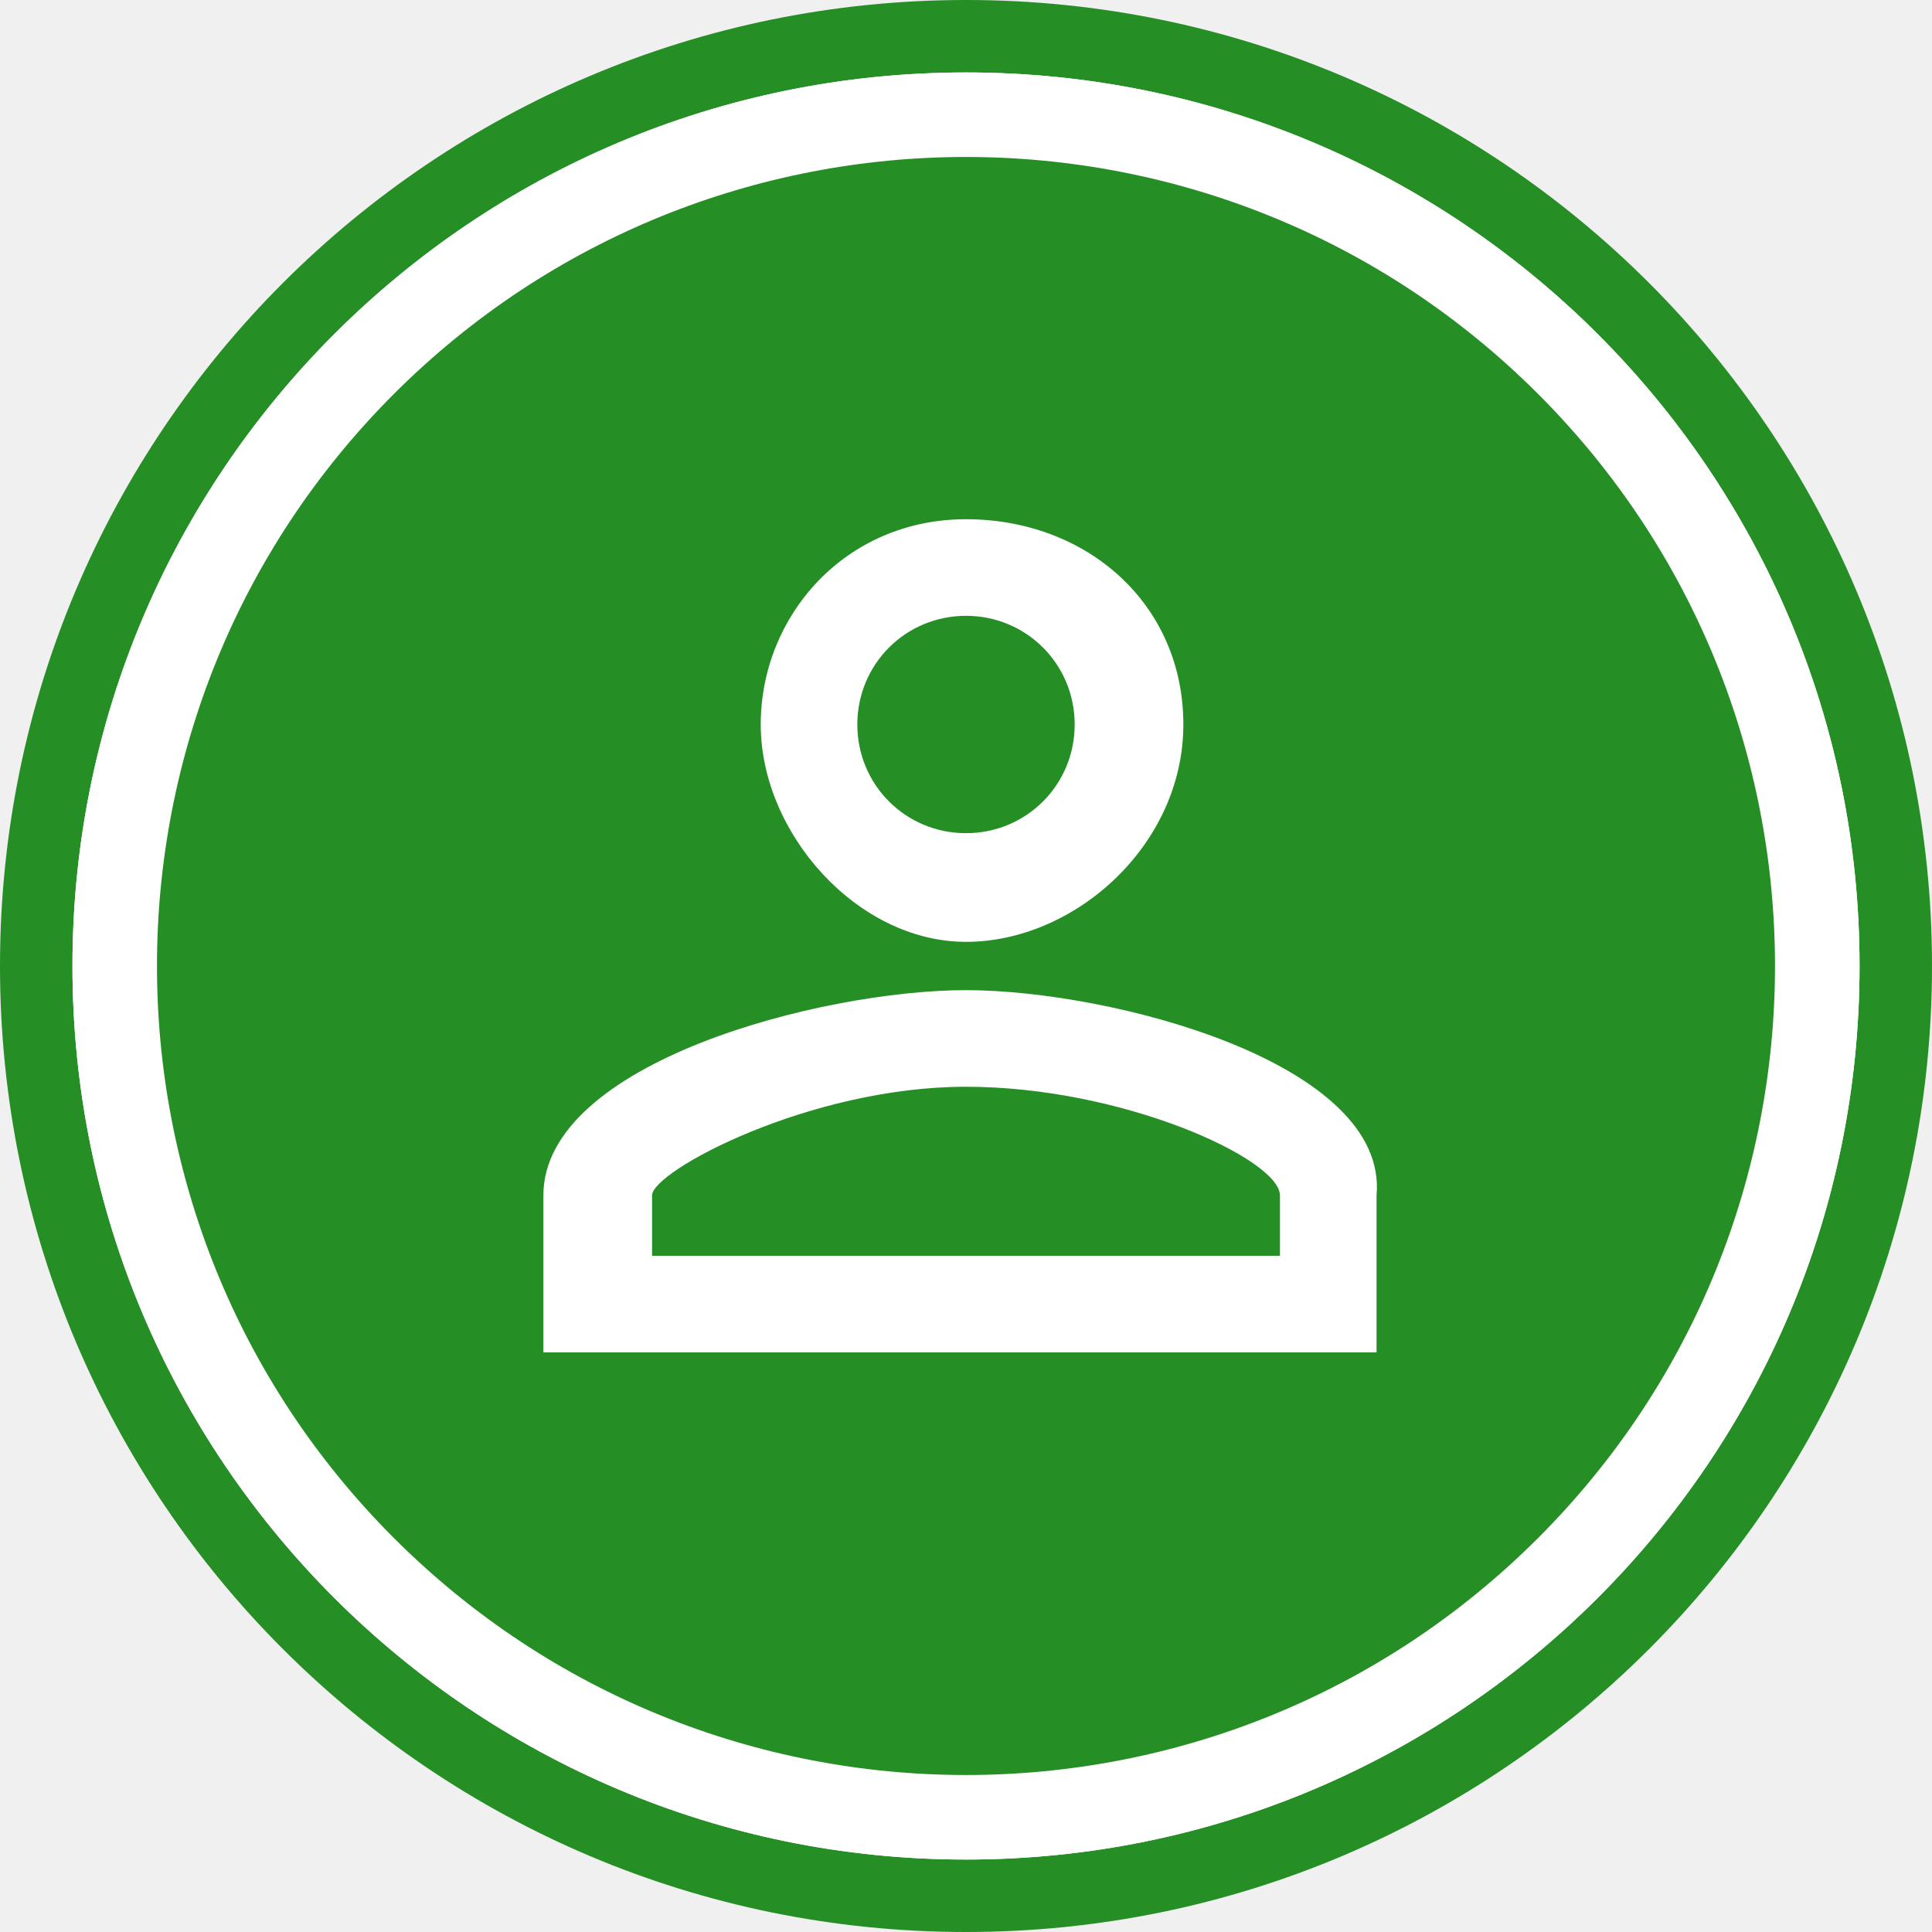
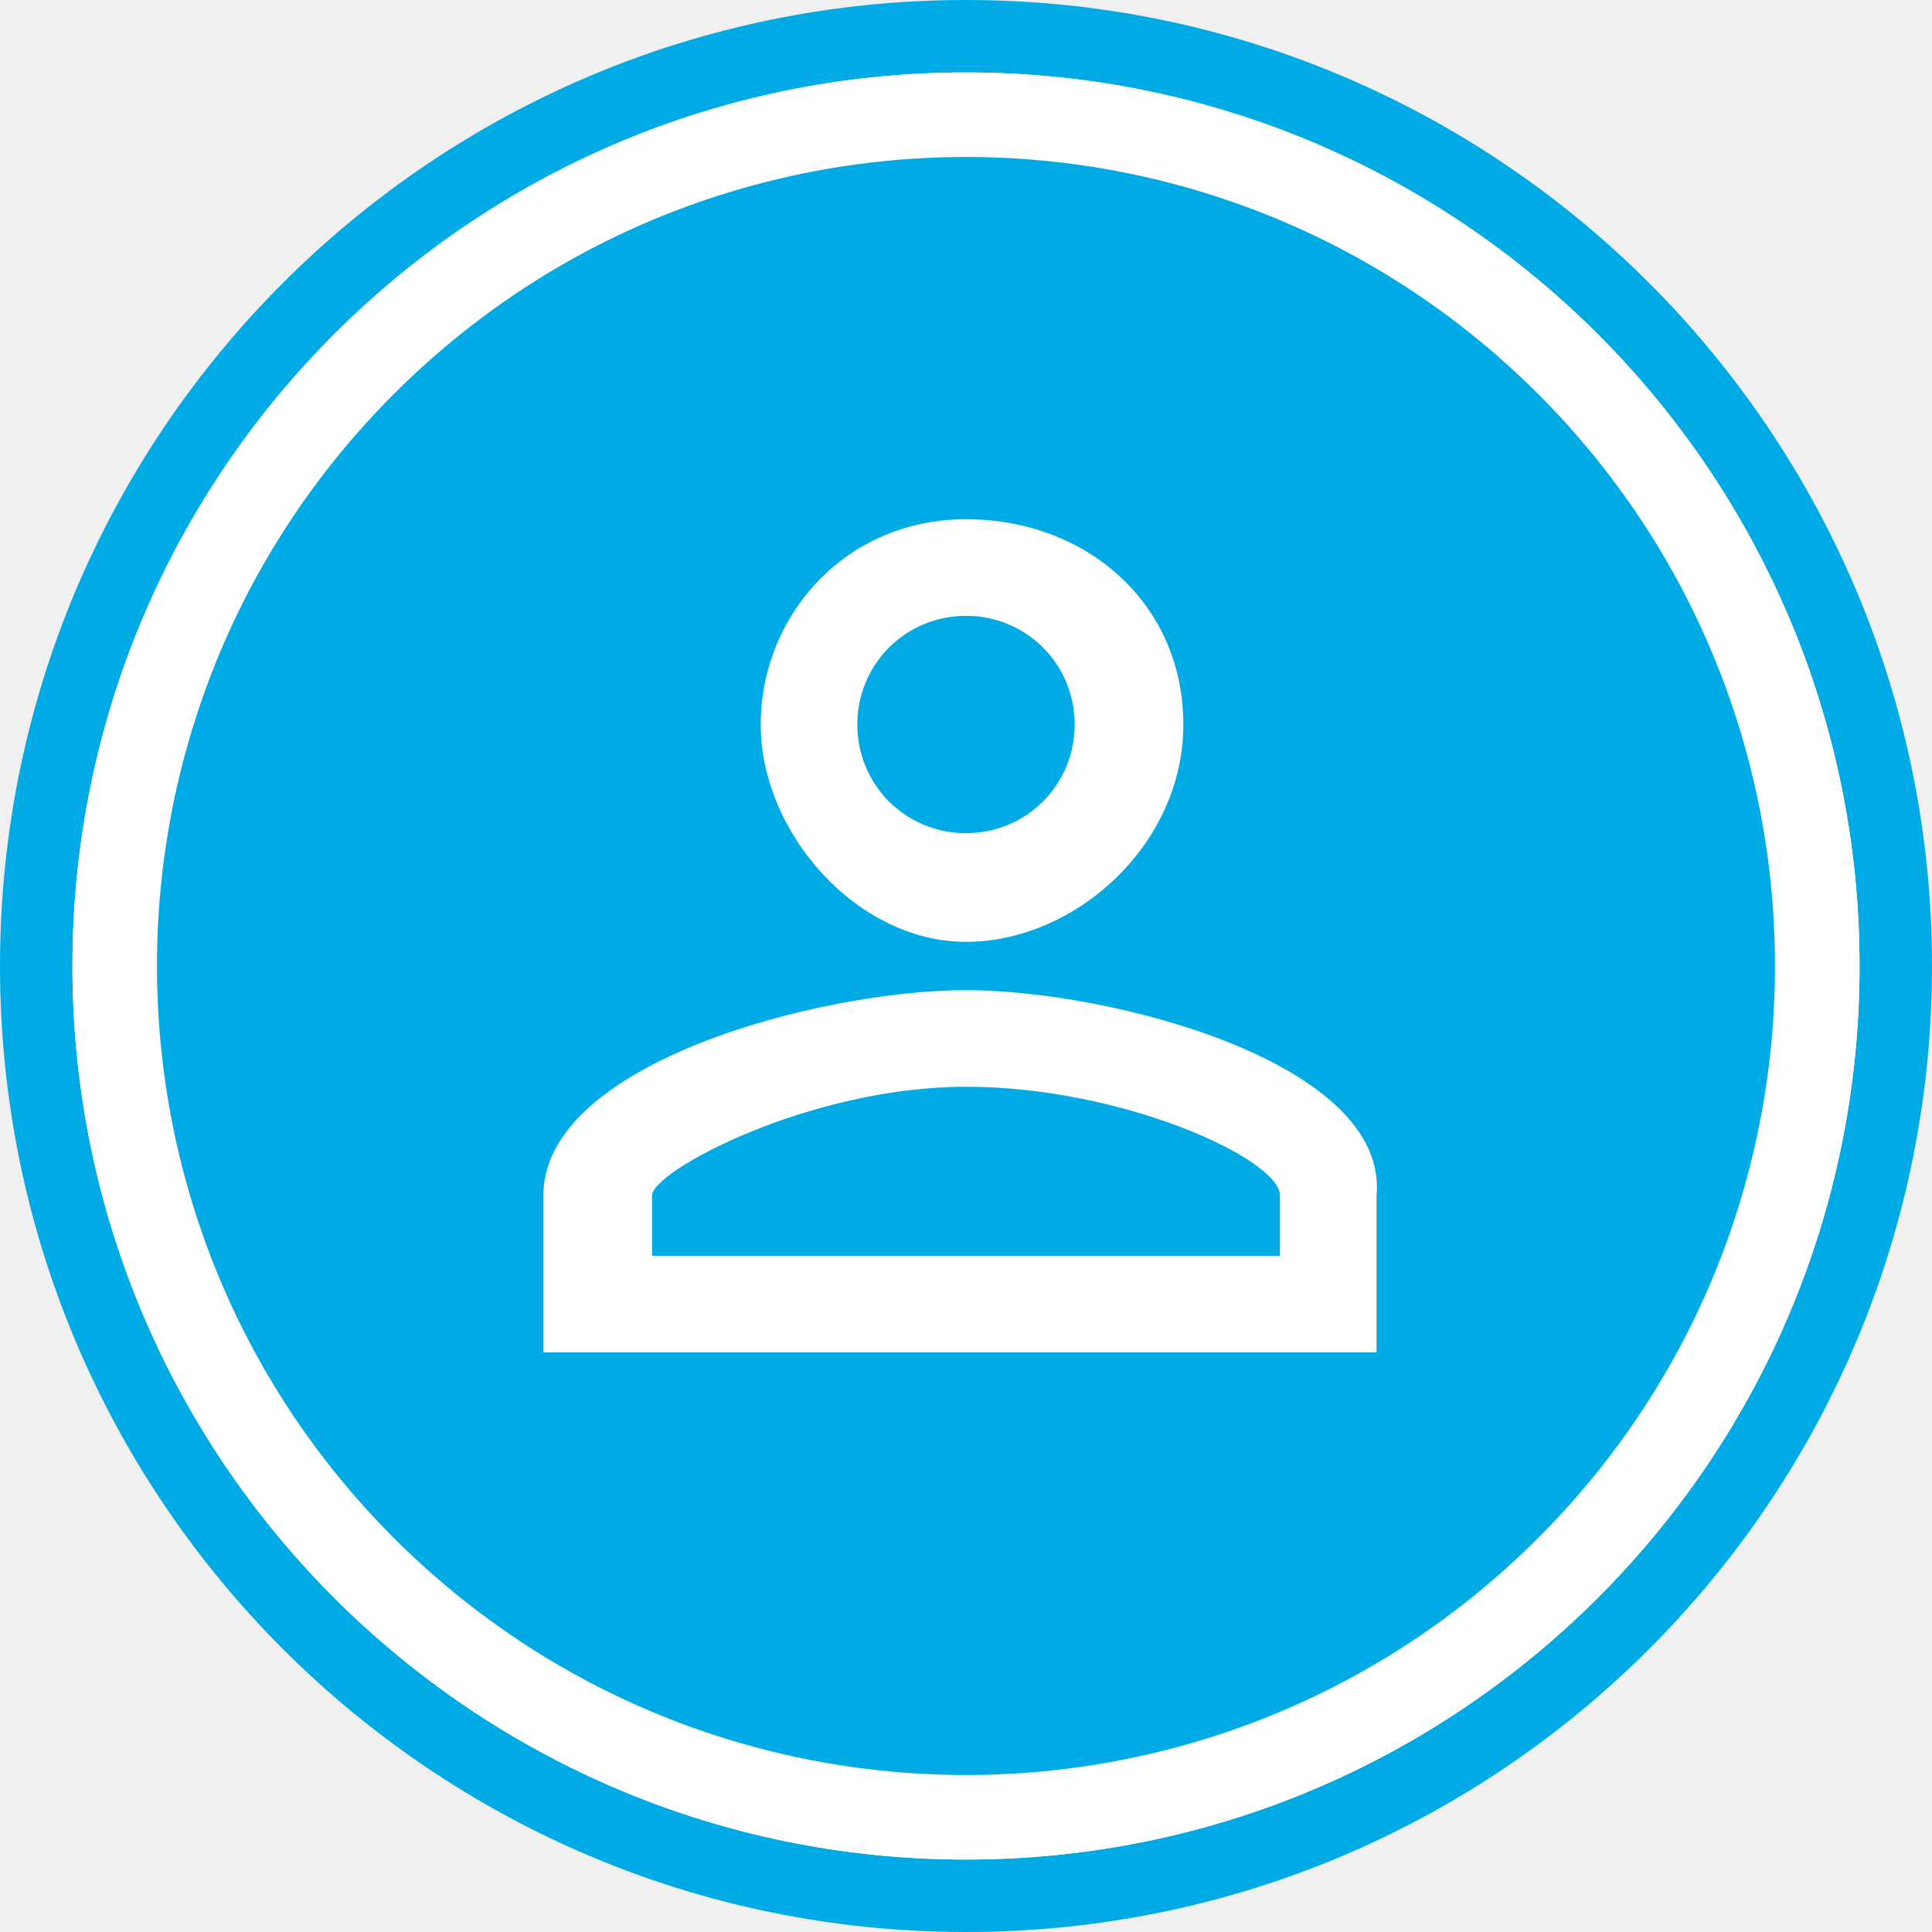
<svg xmlns="http://www.w3.org/2000/svg" version="1.1" id="Слой_1" shape-rendering="geometricPrecision" text-rendering="geometricPrecision" image-rendering="optimizeQuality" x="0px" y="0px" viewBox="0 0 16 16" style="enable-background:new 0 0 16 16;" xml:space="preserve">
  <defs id="defs17" />
  <style type="text/css" id="style2">
	.st0{fill:#F79520;}
	.st1{fill:#FFFFFF;}
</style>
-   <circle class="st0" cx="8" cy="8" r="8" id="circle4" style="fill:#258e25;fill-opacity:1" />
+   <circle class="st0" cx="8" cy="8" r="8" id="circle4" style="fill:#00abe5;fill-opacity:1" />
  <circle class="st1" cx="8" cy="8" r="7.4" id="circle6" />
  <circle class="st1" cx="8" cy="8" r="7.4" id="circle8" />
-   <ellipse transform="matrix(0.7071 -0.7071 0.7071 0.7071 -3.3137 7.9999)" class="st0" cx="8" cy="8" rx="6.7" ry="6.7" id="ellipse10" style="fill:#258e25;fill-opacity:1" />
+   <ellipse transform="matrix(0.7071 -0.7071 0.7071 0.7071 -3.3137 7.9999)" class="st0" cx="8" cy="8" rx="6.7" ry="6.7" id="ellipse10" style="fill:#00abe5;fill-opacity:1" />
  <path class="st1" d="M8,5.1c0.5,0,0.9,0.4,0.9,0.9S8.5,6.9,8,6.9S7.1,6.5,7.1,6S7.5,5.1,8,5.1 M8,9c1.3,0,2.6,0.6,2.6,0.9v0.5H5.4  V9.9C5.4,9.7,6.7,9,8,9 M8,4.3C7,4.3,6.3,5.1,6.3,6S7.1,7.8,8,7.8S9.8,7,9.8,6S9,4.3,8,4.3z M8,8.2c-1.2,0-3.5,0.6-3.5,1.7v1.3h6.9  V9.9C11.5,8.8,9.2,8.2,8,8.2z" id="path12" />
</svg>
